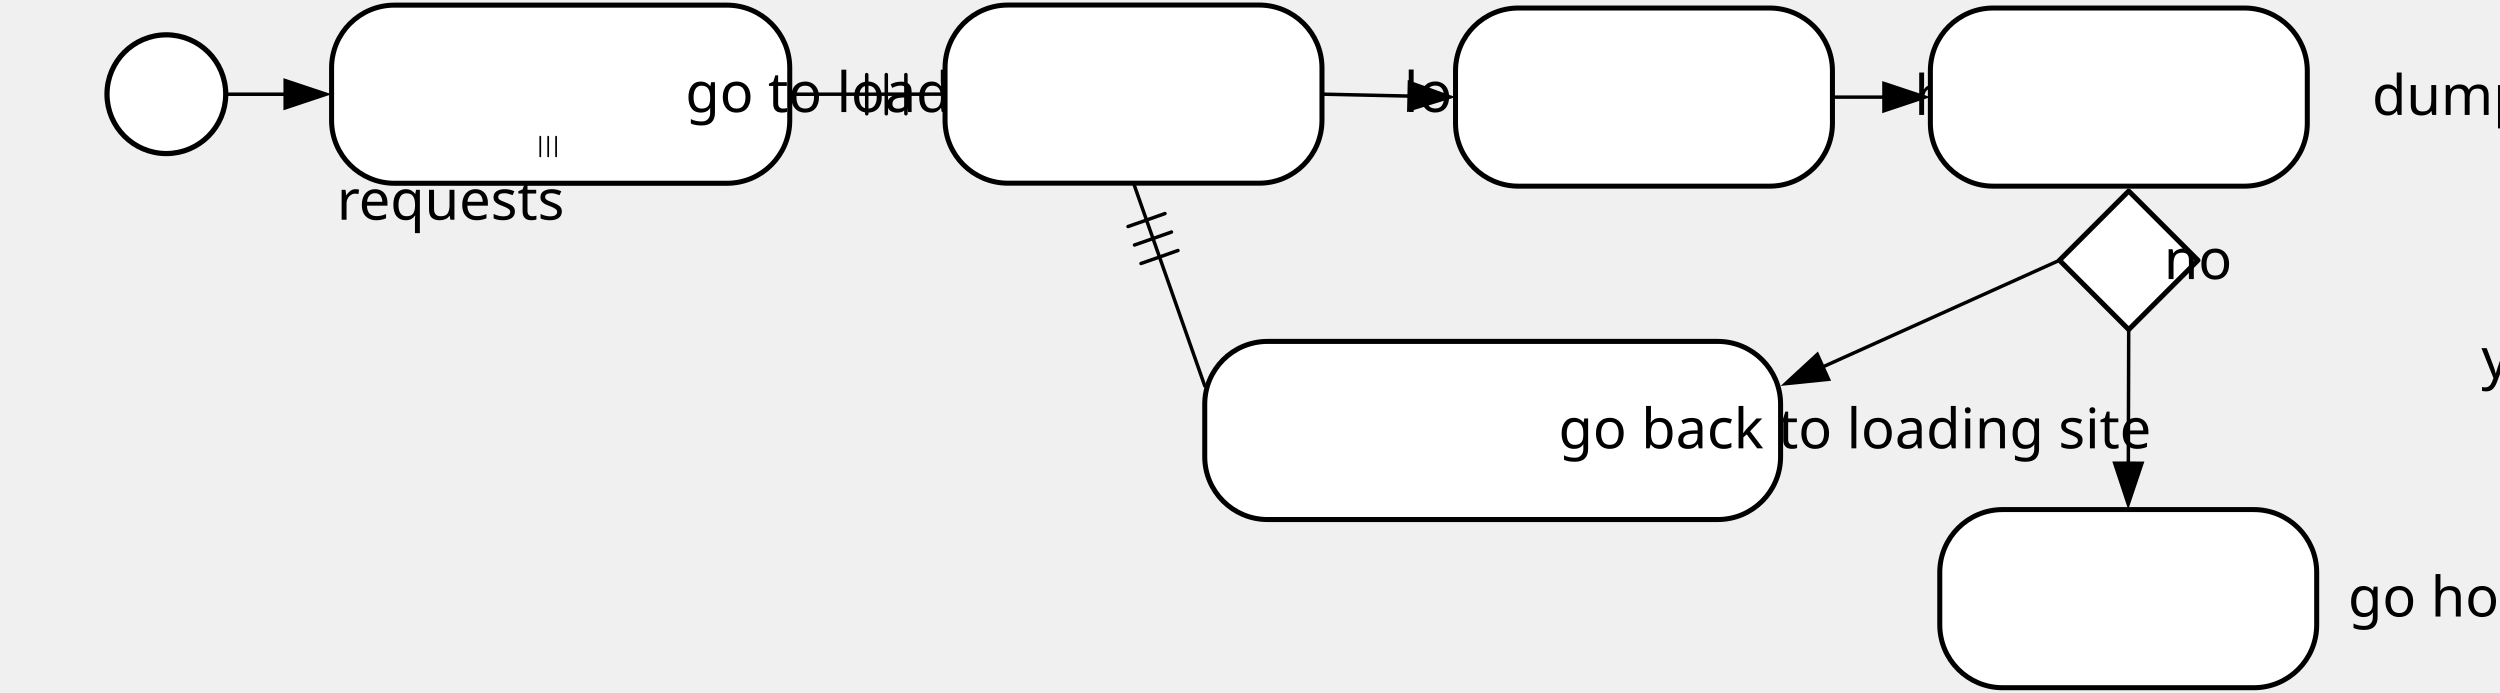
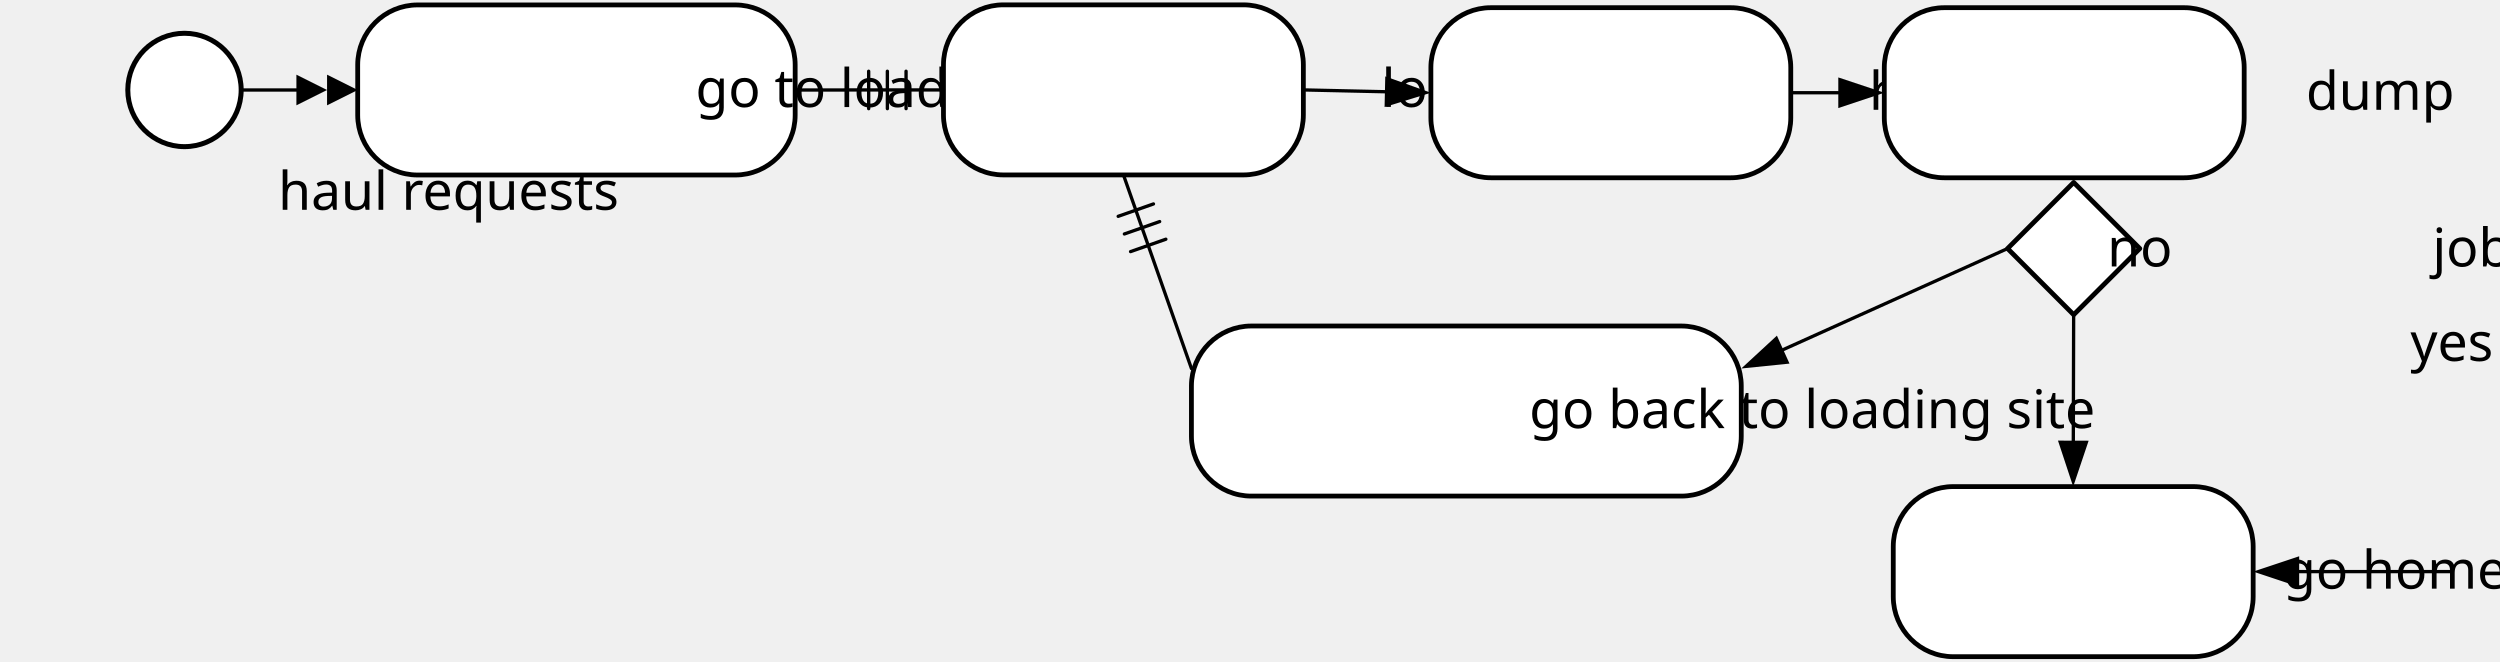
- <svg xmlns="http://www.w3.org/2000/svg" xmlns:ns1="http://schemas.microsoft.com/visio/2003/SVGExtensions/" xmlns:xlink="http://www.w3.org/1999/xlink" width="4.975in" height="1.379in" viewBox="0 0 358.17 99.265" xml:space="preserve" color-interpolation-filters="sRGB" class="st10">
+ <svg xmlns="http://www.w3.org/2000/svg" xmlns:ns1="http://schemas.microsoft.com/visio/2003/SVGExtensions/" xmlns:xlink="http://www.w3.org/1999/xlink" width="5.21in" height="1.379in" viewBox="0 0 375.11 99.265" xml:space="preserve" color-interpolation-filters="sRGB" class="st10">
  <ns1:documentProperties ns1:langID="1033" ns1:viewMarkup="false" />
  <style type="text/css">
	
		.st1 {fill:#ffffff;stroke:#000000;stroke-linecap:round;stroke-linejoin:round;stroke-width:0.72}
		.st2 {fill:none;stroke:none;stroke-linecap:round;stroke-linejoin:round;stroke-width:0.75}
		.st3 {fill:#000000;font-family:Calibri;font-size:0.667em}
		.st4 {fill:#ffffff;stroke:#000000;stroke-linecap:round;stroke-linejoin:round;stroke-width:0.75}
		.st5 {marker-end:url(#mrkr26-24);stroke:#000000;stroke-linecap:round;stroke-linejoin:round;stroke-width:0.5}
		.st6 {fill:#000000;fill-opacity:1;stroke:#000000;stroke-opacity:1;stroke-width:0.134}
- 		.st7 {marker-end:url(#mrkr13-30);stroke:#000000;stroke-linecap:round;stroke-linejoin:round;stroke-width:0.5}
+ 		.st7 {marker-end:url(#mrkr39-30);stroke:#000000;stroke-linecap:round;stroke-linejoin:round;stroke-width:0.5}
		.st8 {fill:#000000;fill-opacity:1;stroke:#000000;stroke-opacity:1;stroke-width:0.217}
- 		.st9 {stroke:#000000;stroke-linecap:round;stroke-linejoin:round;stroke-width:0.25}
+ 		.st9 {marker-end:url(#mrkr13-44);stroke:#000000;stroke-linecap:round;stroke-linejoin:round;stroke-width:0.5}
		.st10 {fill:none;fill-rule:evenodd;font-size:12px;overflow:visible;stroke-linecap:square;stroke-miterlimit:3}
	
	</style>
  <defs id="Markers">
    <g id="lend26">
      <path d="M 1.5 -0.75 L 1.5 0.75 M 2.25 -0.75 L 2.25 0.75 M 3 -0.75 L 3 0.75 " style="stroke-linecap:round;stroke-linejoin:round;fill:none" />
    </g>
    <marker id="mrkr26-24" class="st6" ns1:arrowType="26" ns1:arrowSize="3" orient="auto" markerUnits="strokeWidth" overflow="visible">
      <use xlink:href="#lend26" transform="scale(-7.48,-7.48) " />
    </marker>
+     <g id="lend39">
+       <path d="M 0 0 L 2 -1 L 2 1 L 0 0 M 2 0 L 4 -1 L 4 1 L 2 0 " style="stroke:none" />
+     </g>
+     <marker id="mrkr39-30" class="st8" ns1:arrowType="39" ns1:arrowSize="1" ns1:setback="18.4" refX="-18.4" orient="auto" markerUnits="strokeWidth" overflow="visible">
+       <use xlink:href="#lend39" transform="scale(-4.6,-4.6) " />
+     </marker>
    <g id="lend13">
      <path d="M 3 1 L 0 0 L 3 -1 L 3 1 " style="stroke:none" />
    </g>
-     <marker id="mrkr13-30" class="st8" ns1:arrowType="13" ns1:arrowSize="1" ns1:setback="13.8" refX="-13.8" orient="auto" markerUnits="strokeWidth" overflow="visible">
+     <marker id="mrkr13-44" class="st8" ns1:arrowType="13" ns1:arrowSize="1" ns1:setback="13.8" refX="-13.8" orient="auto" markerUnits="strokeWidth" overflow="visible">
      <use xlink:href="#lend13" transform="scale(-4.6,-4.6) " />
    </marker>
  </defs>
  <g ns1:mID="0" ns1:index="1" ns1:groupContext="foregroundPage">
    <ns1:pageProperties ns1:drawingScale="0.0393701" ns1:pageScale="0.0393701" ns1:drawingUnits="24" ns1:shadowOffsetX="8.50394" ns1:shadowOffsetY="-8.50394" />
-     <g id="group2-1" transform="translate(47.5047,-73.0206)" ns1:mID="2" ns1:groupContext="group">
+     <g id="group2-1" transform="translate(53.6698,-73.0206)" ns1:mID="2" ns1:groupContext="group">
      <ns1:userDefs>
        <ns1:ud ns1:nameU="UMLShapeType" ns1:val="VT0(40):26" />
        <ns1:ud ns1:nameU="UMLObjectGUID" ns1:val="VT4({75BC298D-07E4-4B8B-8ECA-F6BACAB3BF8C})" />
        <ns1:ud ns1:nameU="UMLError" ns1:val="VT0(0):26" />
        <ns1:ud ns1:nameU="UMLPresOption1" ns1:val="VT0(1):26" />
        <ns1:ud ns1:nameU="UMLSuppressOption" ns1:val="VT0(32):26" />
        <ns1:ud ns1:nameU="UMLVersion" ns1:val="VT0(2):26" />
        <ns1:ud ns1:nameU="UMLAutoLockTextEdit" ns1:val="VT0(1):26" />
        <ns1:ud ns1:nameU="visDescription" ns1:val="VT4(Represents a condition during which an object satisfies some condition, performs an action or waits for an event.)" />
        <ns1:ud ns1:nameU="visVersion" ns1:val="VT0(14):26" />
      </ns1:userDefs>
      <g id="shape3-2" ns1:mID="3" ns1:groupContext="shape">
        <path d="M9 99.27 L56.64 99.27 A9 9 -180 0 0 65.64 90.27 L65.64 82.75 A9 9 -180 0 0 56.64 73.75 L9 73.75 A9 9 -180         0 0 0 82.75 L0 90.27 A9 9 -180 0 0 9 99.27 Z" class="st1" />
      </g>
      <g id="shape4-4" ns1:mID="4" ns1:groupContext="shape">
        <path d="M0 99.27 L53.86 99.27 L0 99.27 Z" class="st2" />
      </g>
      <g id="shape5-6" ns1:mID="5" ns1:groupContext="shape">
        <ns1:textBlock ns1:margins="rect(4,4,4,4)" ns1:tabSpace="42.5197" />
        <ns1:textRect cx="32.82" cy="86.665" width="65.64" height="25.2" />
        <rect x="0" y="74.065" width="65.639" height="25.2" class="st2" />
        <text x="4.91" y="89.07" class="st3" ns1:langID="1031">
          <ns1:paragraph ns1:horizAlign="1" />
          <ns1:tabList />go to loading site</text>
      </g>
    </g>
-     <g id="shape6-9" ns1:mID="6" ns1:groupContext="shape" transform="translate(15.3292,-77.2725)">
+     <g id="shape6-9" ns1:mID="6" ns1:groupContext="shape" transform="translate(19.1752,-77.2725)">
      <ns1:userDefs>
        <ns1:ud ns1:nameU="UMLShapeType" ns1:val="VT0(42):26" />
        <ns1:ud ns1:nameU="UMLObjectGUID" ns1:val="VT4({12E6E42C-706B-4752-AD0F-4FDDC4619606})" />
        <ns1:ud ns1:nameU="UMLError" ns1:val="VT0(0):26" />
        <ns1:ud ns1:nameU="UMLPresOptions" ns1:val="VT0(3):26" />
        <ns1:ud ns1:nameU="UMLVersion" ns1:val="VT0(2):26" />
        <ns1:ud ns1:nameU="visDescription" ns1:val="VT4(Represents the point at which a newly created object starts. )" />
        <ns1:ud ns1:nameU="visVersion" ns1:val="VT0(14):26" />
      </ns1:userDefs>
      <path d="M0 90.76 A8.504 8.504 0 1 1 17.01 90.76 A8.504 8.504 0 0 1 0 90.76 Z" class="st4" />
    </g>
-     <g id="group8-11" transform="translate(135.396,-73.0335)" ns1:mID="8" ns1:groupContext="group">
+     <g id="group8-11" transform="translate(141.561,-73.0335)" ns1:mID="8" ns1:groupContext="group">
      <ns1:userDefs>
        <ns1:ud ns1:nameU="UMLShapeType" ns1:val="VT0(40):26" />
        <ns1:ud ns1:nameU="UMLObjectGUID" ns1:val="VT4({F3DF82E9-5957-4D47-B595-5E7427BFA0E3})" />
        <ns1:ud ns1:nameU="UMLError" ns1:val="VT0(0):26" />
        <ns1:ud ns1:nameU="UMLPresOption1" ns1:val="VT0(1):26" />
        <ns1:ud ns1:nameU="UMLSuppressOption" ns1:val="VT0(32):26" />
        <ns1:ud ns1:nameU="UMLVersion" ns1:val="VT0(2):26" />
        <ns1:ud ns1:nameU="UMLAutoLockTextEdit" ns1:val="VT0(1):26" />
        <ns1:ud ns1:nameU="visDescription" ns1:val="VT4(Represents a condition during which an object satisfies some condition, performs an action or waits for an event.)" />
        <ns1:ud ns1:nameU="visVersion" ns1:val="VT0(14):26" />
      </ns1:userDefs>
      <g id="shape9-12" ns1:mID="9" ns1:groupContext="shape">
        <path d="M9 99.27 L45 99.27 A9 9 -180 0 0 54 90.27 L54 82.75 A9 9 -180 0 0 45 73.75 L9 73.75 A9 9 -180 0 0 0 82.75         L0 90.27 A9 9 -180 0 0 9 99.27 Z" class="st1" />
      </g>
      <g id="shape10-14" ns1:mID="10" ns1:groupContext="shape">
        <path d="M0 99.27 L53.86 99.27 L0 99.27 Z" class="st2" />
      </g>
      <g id="shape11-16" ns1:mID="11" ns1:groupContext="shape">
        <ns1:textBlock ns1:margins="rect(4,4,4,4)" ns1:tabSpace="42.5197" />
        <ns1:textRect cx="27" cy="86.665" width="54" height="25.2" />
        <rect x="0" y="74.065" width="54" height="25.2" class="st2" />
        <text x="19.96" y="89.07" class="st3" ns1:langID="1031">
          <ns1:paragraph ns1:horizAlign="1" />
          <ns1:tabList />load</text>
      </g>
    </g>
-     <g id="shape12-19" ns1:mID="12" ns1:groupContext="shape" transform="translate(113.087,-85.7765) rotate(-0.0332163)">
+     <g id="shape12-19" ns1:mID="12" ns1:groupContext="shape" transform="translate(119.252,-85.7765) rotate(-0.0332163)">
      <path d="M0 99.27 L22.25 99.27" class="st5" />
    </g>
-     <g id="shape13-25" ns1:mID="13" ns1:groupContext="shape" transform="translate(32.337,-85.7765)">
-       <path d="M0 99.27 L8.27 99.27" class="st7" />
-     </g>
-     <g id="shape14-31" ns1:mID="14" ns1:groupContext="shape" transform="translate(176.673,19.5716) rotate(90)">
-       <path d="M0 99.27 L2.83 99.27" class="st9" />
-     </g>
-     <g id="shape15-34" ns1:mID="15" ns1:groupContext="shape" transform="translate(177.807,19.5716) rotate(90)">
-       <path d="M0 99.27 L2.83 99.27" class="st9" />
-     </g>
-     <g id="shape16-37" ns1:mID="16" ns1:groupContext="shape" transform="translate(178.941,19.5716) rotate(90)">
-       <path d="M0 99.27 L2.83 99.27" class="st9" />
-     </g>
-     <g id="group17-40" transform="translate(208.53,-72.6071)" ns1:mID="17" ns1:groupContext="group">
+     <g id="shape13-25" ns1:mID="13" ns1:groupContext="shape" transform="translate(36.1831,-85.7765)">
+       <path d="M0 99.27 L8.29 99.27" class="st7" />
+     </g>
+     <g id="group17-31" transform="translate(214.695,-72.6071)" ns1:mID="17" ns1:groupContext="group">
      <ns1:userDefs>
        <ns1:ud ns1:nameU="UMLShapeType" ns1:val="VT0(40):26" />
        <ns1:ud ns1:nameU="UMLObjectGUID" ns1:val="VT4({D1965259-06DF-498C-9510-DEE42AF17386})" />
        <ns1:ud ns1:nameU="UMLError" ns1:val="VT0(0):26" />
        <ns1:ud ns1:nameU="UMLPresOption1" ns1:val="VT0(1):26" />
        <ns1:ud ns1:nameU="UMLSuppressOption" ns1:val="VT0(32):26" />
        <ns1:ud ns1:nameU="UMLVersion" ns1:val="VT0(2):26" />
        <ns1:ud ns1:nameU="UMLAutoLockTextEdit" ns1:val="VT0(1):26" />
        <ns1:ud ns1:nameU="visDescription" ns1:val="VT4(Represents a condition during which an object satisfies some condition, performs an action or waits for an event.)" />
        <ns1:ud ns1:nameU="visVersion" ns1:val="VT0(14):26" />
      </ns1:userDefs>
-       <g id="shape18-41" ns1:mID="18" ns1:groupContext="shape">
-         <path d="M9 99.27 L45 99.27 A9 9 -180 0 0 54 90.27 L54 82.75 A9 9 -180 0 0 45 73.75 L9 73.75 A9 9 -180 0 0 0 82.75         L0 90.27 A9 9 -180 0 0 9 99.27 Z" class="st1" />
-       </g>
-       <g id="shape19-43" ns1:mID="19" ns1:groupContext="shape">
-         <path d="M0 99.27 L53.86 99.27 L0 99.27 Z" class="st2" />
-       </g>
-       <g id="shape20-45" ns1:mID="20" ns1:groupContext="shape">
+       <g id="shape18-32" ns1:mID="18" ns1:groupContext="shape">
+         <path d="M9 99.27 L45 99.27 A9 9 -180 0 0 54 90.27 L54 82.75 A9 9 -180 0 0 45 73.75 L9 73.75 A9 9 -180 0 0 0 82.75         L0 90.27 A9 9 -180 0 0 9 99.27 Z" class="st1" />
+       </g>
+       <g id="shape19-34" ns1:mID="19" ns1:groupContext="shape">
+         <path d="M0 99.27 L53.86 99.27 L0 99.27 Z" class="st2" />
+       </g>
+       <g id="shape20-36" ns1:mID="20" ns1:groupContext="shape">
        <ns1:textBlock ns1:margins="rect(4,4,4,4)" ns1:tabSpace="42.5197" />
        <ns1:textRect cx="27" cy="86.665" width="54" height="25.2" />
        <rect x="0" y="74.065" width="54" height="25.2" class="st2" />
        <text x="19.96" y="89.07" class="st3" ns1:langID="1031">
          <ns1:paragraph ns1:horizAlign="1" />
          <ns1:tabList />haul</text>
      </g>
    </g>
-     <g id="shape21-48" ns1:mID="21" ns1:groupContext="shape" transform="translate(191.608,-85.7647) rotate(1.27663)">
-       <path d="M0 99.27 L12.24 99.27" class="st7" />
-     </g>
-     <g id="group22-53" transform="translate(276.561,-72.6071)" ns1:mID="22" ns1:groupContext="group">
+     <g id="shape21-39" ns1:mID="21" ns1:groupContext="shape" transform="translate(197.773,-85.7647) rotate(1.27663)">
+       <path d="M0 99.27 L12.24 99.27" class="st9" />
+     </g>
+     <g id="group22-45" transform="translate(282.726,-72.6071)" ns1:mID="22" ns1:groupContext="group">
      <ns1:userDefs>
        <ns1:ud ns1:nameU="UMLShapeType" ns1:val="VT0(40):26" />
        <ns1:ud ns1:nameU="UMLObjectGUID" ns1:val="VT4({58B56F2A-E548-4E08-B3FE-A1374E62FDB3})" />
        <ns1:ud ns1:nameU="UMLError" ns1:val="VT0(0):26" />
        <ns1:ud ns1:nameU="UMLPresOption1" ns1:val="VT0(1):26" />
        <ns1:ud ns1:nameU="UMLSuppressOption" ns1:val="VT0(32):26" />
        <ns1:ud ns1:nameU="UMLVersion" ns1:val="VT0(2):26" />
        <ns1:ud ns1:nameU="UMLAutoLockTextEdit" ns1:val="VT0(1):26" />
        <ns1:ud ns1:nameU="visDescription" ns1:val="VT4(Represents a condition during which an object satisfies some condition, performs an action or waits for an event.)" />
        <ns1:ud ns1:nameU="visVersion" ns1:val="VT0(14):26" />
      </ns1:userDefs>
-       <g id="shape23-54" ns1:mID="23" ns1:groupContext="shape">
-         <path d="M9 99.27 L45 99.27 A9 9 -180 0 0 54 90.27 L54 82.75 A9 9 -180 0 0 45 73.75 L9 73.75 A9 9 -180 0 0 0 82.75         L0 90.27 A9 9 -180 0 0 9 99.27 Z" class="st1" />
-       </g>
-       <g id="shape24-56" ns1:mID="24" ns1:groupContext="shape">
-         <path d="M0 99.27 L53.86 99.27 L0 99.27 Z" class="st2" />
-       </g>
-       <g id="shape25-58" ns1:mID="25" ns1:groupContext="shape">
+       <g id="shape23-46" ns1:mID="23" ns1:groupContext="shape">
+         <path d="M9 99.27 L45 99.27 A9 9 -180 0 0 54 90.27 L54 82.75 A9 9 -180 0 0 45 73.75 L9 73.75 A9 9 -180 0 0 0 82.75         L0 90.27 A9 9 -180 0 0 9 99.27 Z" class="st1" />
+       </g>
+       <g id="shape24-48" ns1:mID="24" ns1:groupContext="shape">
+         <path d="M0 99.27 L53.86 99.27 L0 99.27 Z" class="st2" />
+       </g>
+       <g id="shape25-50" ns1:mID="25" ns1:groupContext="shape">
        <ns1:textBlock ns1:margins="rect(4,4,4,4)" ns1:tabSpace="42.5197" />
        <ns1:textRect cx="27" cy="86.665" width="54" height="25.2" />
        <rect x="0" y="74.065" width="54" height="25.2" class="st2" />
        <text x="17.5" y="89.07" class="st3" ns1:langID="1031">
          <ns1:paragraph ns1:horizAlign="1" />
          <ns1:tabList />dump</text>
      </g>
    </g>
-     <g id="shape26-61" ns1:mID="26" ns1:groupContext="shape" transform="translate(262.53,-85.363)">
-       <path d="M0 99.27 L7.13 99.27" class="st7" />
-     </g>
-     <g id="shape27-66" ns1:mID="27" ns1:groupContext="shape" transform="translate(295.057,-52.0571)">
+     <g id="shape26-53" ns1:mID="26" ns1:groupContext="shape" transform="translate(268.695,-85.363)">
+       <path d="M0 99.27 L7.13 99.27" class="st9" />
+     </g>
+     <g id="shape27-58" ns1:mID="27" ns1:groupContext="shape" transform="translate(301.222,-52.0571)">
      <ns1:userDefs>
        <ns1:ud ns1:nameU="UMLShapeType" ns1:val="VT0(62):26" />
        <ns1:ud ns1:nameU="UMLObjectGUID" ns1:val="VT4({C05D8B15-9409-4E90-832B-9859B6EAF4B2})" />
        <ns1:ud ns1:nameU="UMLError" ns1:val="VT0(0):26" />
        <ns1:ud ns1:nameU="UMLPresOption1" ns1:val="VT0(3):26" />
        <ns1:ud ns1:nameU="UMLVersion" ns1:val="VT0(2):26" />
        <ns1:ud ns1:nameU="visDescription" ns1:val="VT4(Expresses a decision when guard conditions are used to indicate different possible transitions that are Boolean dependent.)" />
        <ns1:ud ns1:nameU="visVersion" ns1:val="VT0(14):26" />
      </ns1:userDefs>
      <path d="M9.92 79.42 L19.84 89.34 L9.92 99.27 L0 89.34 L9.92 79.42 Z" class="st1" />
    </g>
-     <g id="shape28-68" ns1:mID="28" ns1:groupContext="shape" transform="translate(335.831,127.792) rotate(155.748)">
-       <path d="M0 99.27 L36.92 99.27" class="st7" />
-     </g>
-     <g id="shape29-73" ns1:mID="29" ns1:groupContext="shape" transform="translate(317.735,-56.0256)">
+     <g id="shape28-60" ns1:mID="28" ns1:groupContext="shape" transform="translate(341.996,127.792) rotate(155.748)">
+       <path d="M0 99.27 L36.92 99.27" class="st9" />
+     </g>
+     <g id="shape29-65" ns1:mID="29" ns1:groupContext="shape" transform="translate(323.9,-56.0256)">
      <ns1:textBlock ns1:margins="rect(0,0,0,0)" ns1:tabSpace="42.5197" />
      <ns1:textRect cx="19.843" cy="93.596" width="39.69" height="11.339" />
      <rect x="0" y="87.927" width="39.685" height="11.339" class="st2" />
      <text x="3.61" y="96" class="st3" ns1:langID="1031">
        <ns1:paragraph ns1:horizAlign="1" />
        <ns1:tabList />job done?</text>
    </g>
-     <g id="group30-76" transform="translate(172.601,-24.8445)" ns1:mID="30" ns1:groupContext="group">
+     <g id="group30-68" transform="translate(178.766,-24.8445)" ns1:mID="30" ns1:groupContext="group">
      <ns1:userDefs>
        <ns1:ud ns1:nameU="UMLShapeType" ns1:val="VT0(40):26" />
        <ns1:ud ns1:nameU="UMLObjectGUID" ns1:val="VT4({78871F6A-53BC-4C0F-9097-12E866934EEE})" />
        <ns1:ud ns1:nameU="UMLError" ns1:val="VT0(0):26" />
        <ns1:ud ns1:nameU="UMLPresOption1" ns1:val="VT0(1):26" />
        <ns1:ud ns1:nameU="UMLSuppressOption" ns1:val="VT0(32):26" />
        <ns1:ud ns1:nameU="UMLVersion" ns1:val="VT0(2):26" />
        <ns1:ud ns1:nameU="UMLAutoLockTextEdit" ns1:val="VT0(1):26" />
        <ns1:ud ns1:nameU="visDescription" ns1:val="VT4(Represents a condition during which an object satisfies some condition, performs an action or waits for an event.)" />
        <ns1:ud ns1:nameU="visVersion" ns1:val="VT0(14):26" />
      </ns1:userDefs>
-       <g id="shape31-77" ns1:mID="31" ns1:groupContext="shape">
+       <g id="shape31-69" ns1:mID="31" ns1:groupContext="shape">
        <path d="M9 99.27 L73.5 99.27 A9 9 -180 0 0 82.5 90.27 L82.5 82.75 A9 9 -180 0 0 73.5 73.75 L9 73.75 A9 9 -180 0         0 0 82.75 L0 90.27 A9 9 -180 0 0 9 99.27 Z" class="st1" />
      </g>
-       <g id="shape32-79" ns1:mID="32" ns1:groupContext="shape">
-         <path d="M0 99.27 L53.86 99.27 L0 99.27 Z" class="st2" />
-       </g>
-       <g id="shape33-81" ns1:mID="33" ns1:groupContext="shape">
+       <g id="shape32-71" ns1:mID="32" ns1:groupContext="shape">
+         <path d="M0 99.27 L53.86 99.27 L0 99.27 Z" class="st2" />
+       </g>
+       <g id="shape33-73" ns1:mID="33" ns1:groupContext="shape">
        <ns1:textBlock ns1:margins="rect(4,4,4,4)" ns1:tabSpace="42.5197" />
        <ns1:textRect cx="41.251" cy="86.665" width="82.51" height="25.2" />
        <rect x="0" y="74.065" width="82.503" height="25.2" class="st2" />
        <text x="4.91" y="89.07" class="st3" ns1:langID="1031">
          <ns1:paragraph ns1:horizAlign="1" />
          <ns1:tabList />go back to loading site</text>
      </g>
    </g>
-     <g id="shape34-84" ns1:mID="34" ns1:groupContext="shape" transform="translate(78.944,88.181) rotate(-109.352)">
+     <g id="shape34-76" ns1:mID="34" ns1:groupContext="shape" transform="translate(85.1091,88.181) rotate(-109.352)">
      <path d="M0 99.27 L30.8 99.27" class="st5" />
    </g>
-     <g id="group36-89" transform="translate(277.908,-0.75)" ns1:mID="36" ns1:groupContext="group">
+     <g id="group36-81" transform="translate(284.073,-0.75)" ns1:mID="36" ns1:groupContext="group">
      <ns1:userDefs>
        <ns1:ud ns1:nameU="UMLShapeType" ns1:val="VT0(40):26" />
        <ns1:ud ns1:nameU="UMLObjectGUID" ns1:val="VT4({5680744E-F645-4AC9-ACA3-90E85D0EDE47})" />
        <ns1:ud ns1:nameU="UMLError" ns1:val="VT0(0):26" />
        <ns1:ud ns1:nameU="UMLPresOption1" ns1:val="VT0(1):26" />
        <ns1:ud ns1:nameU="UMLSuppressOption" ns1:val="VT0(32):26" />
        <ns1:ud ns1:nameU="UMLVersion" ns1:val="VT0(2):26" />
        <ns1:ud ns1:nameU="UMLAutoLockTextEdit" ns1:val="VT0(1):26" />
        <ns1:ud ns1:nameU="visDescription" ns1:val="VT4(Represents a condition during which an object satisfies some condition, performs an action or waits for an event.)" />
        <ns1:ud ns1:nameU="visVersion" ns1:val="VT0(14):26" />
      </ns1:userDefs>
-       <g id="shape37-90" ns1:mID="37" ns1:groupContext="shape">
-         <path d="M9 99.27 L45 99.27 A9 9 -180 0 0 54 90.27 L54 82.75 A9 9 -180 0 0 45 73.75 L9 73.75 A9 9 -180 0 0 0 82.75         L0 90.27 A9 9 -180 0 0 9 99.27 Z" class="st1" />
-       </g>
-       <g id="shape38-92" ns1:mID="38" ns1:groupContext="shape">
-         <path d="M0 99.27 L53.86 99.27 L0 99.27 Z" class="st2" />
-       </g>
-       <g id="shape39-94" ns1:mID="39" ns1:groupContext="shape">
+       <g id="shape37-82" ns1:mID="37" ns1:groupContext="shape">
+         <path d="M9 99.27 L45 99.27 A9 9 -180 0 0 54 90.27 L54 82.75 A9 9 -180 0 0 45 73.75 L9 73.75 A9 9 -180 0 0 0 82.75         L0 90.27 A9 9 -180 0 0 9 99.27 Z" class="st1" />
+       </g>
+       <g id="shape38-84" ns1:mID="38" ns1:groupContext="shape">
+         <path d="M0 99.27 L53.86 99.27 L0 99.27 Z" class="st2" />
+       </g>
+       <g id="shape39-86" ns1:mID="39" ns1:groupContext="shape">
        <ns1:textBlock ns1:margins="rect(4,4,4,4)" ns1:tabSpace="42.5197" />
        <ns1:textRect cx="27" cy="86.665" width="54" height="25.2" />
        <rect x="0" y="74.065" width="54" height="25.2" class="st2" />
        <text x="12.71" y="89.07" class="st3" ns1:langID="1031">
          <ns1:paragraph ns1:horizAlign="1" />
          <ns1:tabList />go home</text>
      </g>
    </g>
-     <g id="shape40-97" ns1:mID="40" ns1:groupContext="shape" transform="translate(404.244,47.4809) rotate(90.1574)">
-       <path d="M0 99.27 L18.9 99.27" class="st7" />
-     </g>
-     <g id="shape41-102" ns1:mID="41" ns1:groupContext="shape" transform="translate(316.317,-41.8524)">
+     <g id="shape40-89" ns1:mID="40" ns1:groupContext="shape" transform="translate(410.409,47.4809) rotate(90.1574)">
+       <path d="M0 99.27 L18.9 99.27" class="st9" />
+     </g>
+     <g id="shape41-94" ns1:mID="41" ns1:groupContext="shape" transform="translate(322.482,-41.8524)">
      <ns1:textBlock ns1:margins="rect(0,0,0,0)" ns1:tabSpace="42.5197" />
      <ns1:textRect cx="7.087" cy="93.596" width="14.18" height="11.339" />
      <rect x="0" y="87.927" width="14.173" height="11.339" class="st2" />
      <text x="1.72" y="96" class="st3" ns1:langID="1031">
        <ns1:paragraph ns1:horizAlign="1" />
        <ns1:tabList />yes</text>
    </g>
-     <g id="shape42-105" ns1:mID="42" ns1:groupContext="shape" transform="translate(269.546,-56.0256)">
+     <g id="shape42-97" ns1:mID="42" ns1:groupContext="shape" transform="translate(275.711,-56.0256)">
      <ns1:textBlock ns1:margins="rect(0,0,0,0)" ns1:tabSpace="42.5197" />
      <ns1:textRect cx="7.214" cy="93.596" width="14.43" height="11.339" />
      <rect x="0" y="87.927" width="14.428" height="11.339" class="st2" />
      <text x="3" y="96" class="st3" ns1:langID="1031">
        <ns1:paragraph ns1:horizAlign="1" />
        <ns1:tabList />no</text>
    </g>
-     <g id="shape43-108" ns1:mID="43" ns1:groupContext="shape" transform="translate(0.75,-64.5295)">
-       <ns1:textBlock ns1:margins="rect(4,4,4,4)" ns1:tabSpace="42.5197" />
-       <ns1:textRect cx="24.095" cy="93.596" width="48.19" height="11.339" />
-       <rect x="0" y="87.927" width="48.189" height="11.339" class="st2" />
-       <text x="10.05" y="96" class="st3" ns1:langID="1031">
-         <ns1:paragraph ns1:horizAlign="1" />
-         <ns1:tabList />requests</text>
+     <g id="shape43-100" ns1:mID="43" ns1:groupContext="shape" transform="translate(0.75,-64.5295)">
+       <ns1:textBlock ns1:margins="rect(0,0,0,0)" ns1:tabSpace="42.5197" />
+       <ns1:textRect cx="25.512" cy="93.596" width="51.03" height="11.339" />
+       <rect x="0" y="87.927" width="51.024" height="11.339" class="st2" />
+       <text x="3.52" y="96" class="st3" ns1:langID="1031">
+         <ns1:paragraph ns1:horizAlign="1" />
+         <ns1:tabList />haul requests</text>
+     </g>
+     <g id="shape51-103" ns1:mID="51" ns1:groupContext="shape" transform="translate(367.837,185.025) rotate(180)">
+       <path d="M0 99.27 L22.86 99.27" class="st9" />
    </g>
  </g>
</svg>
